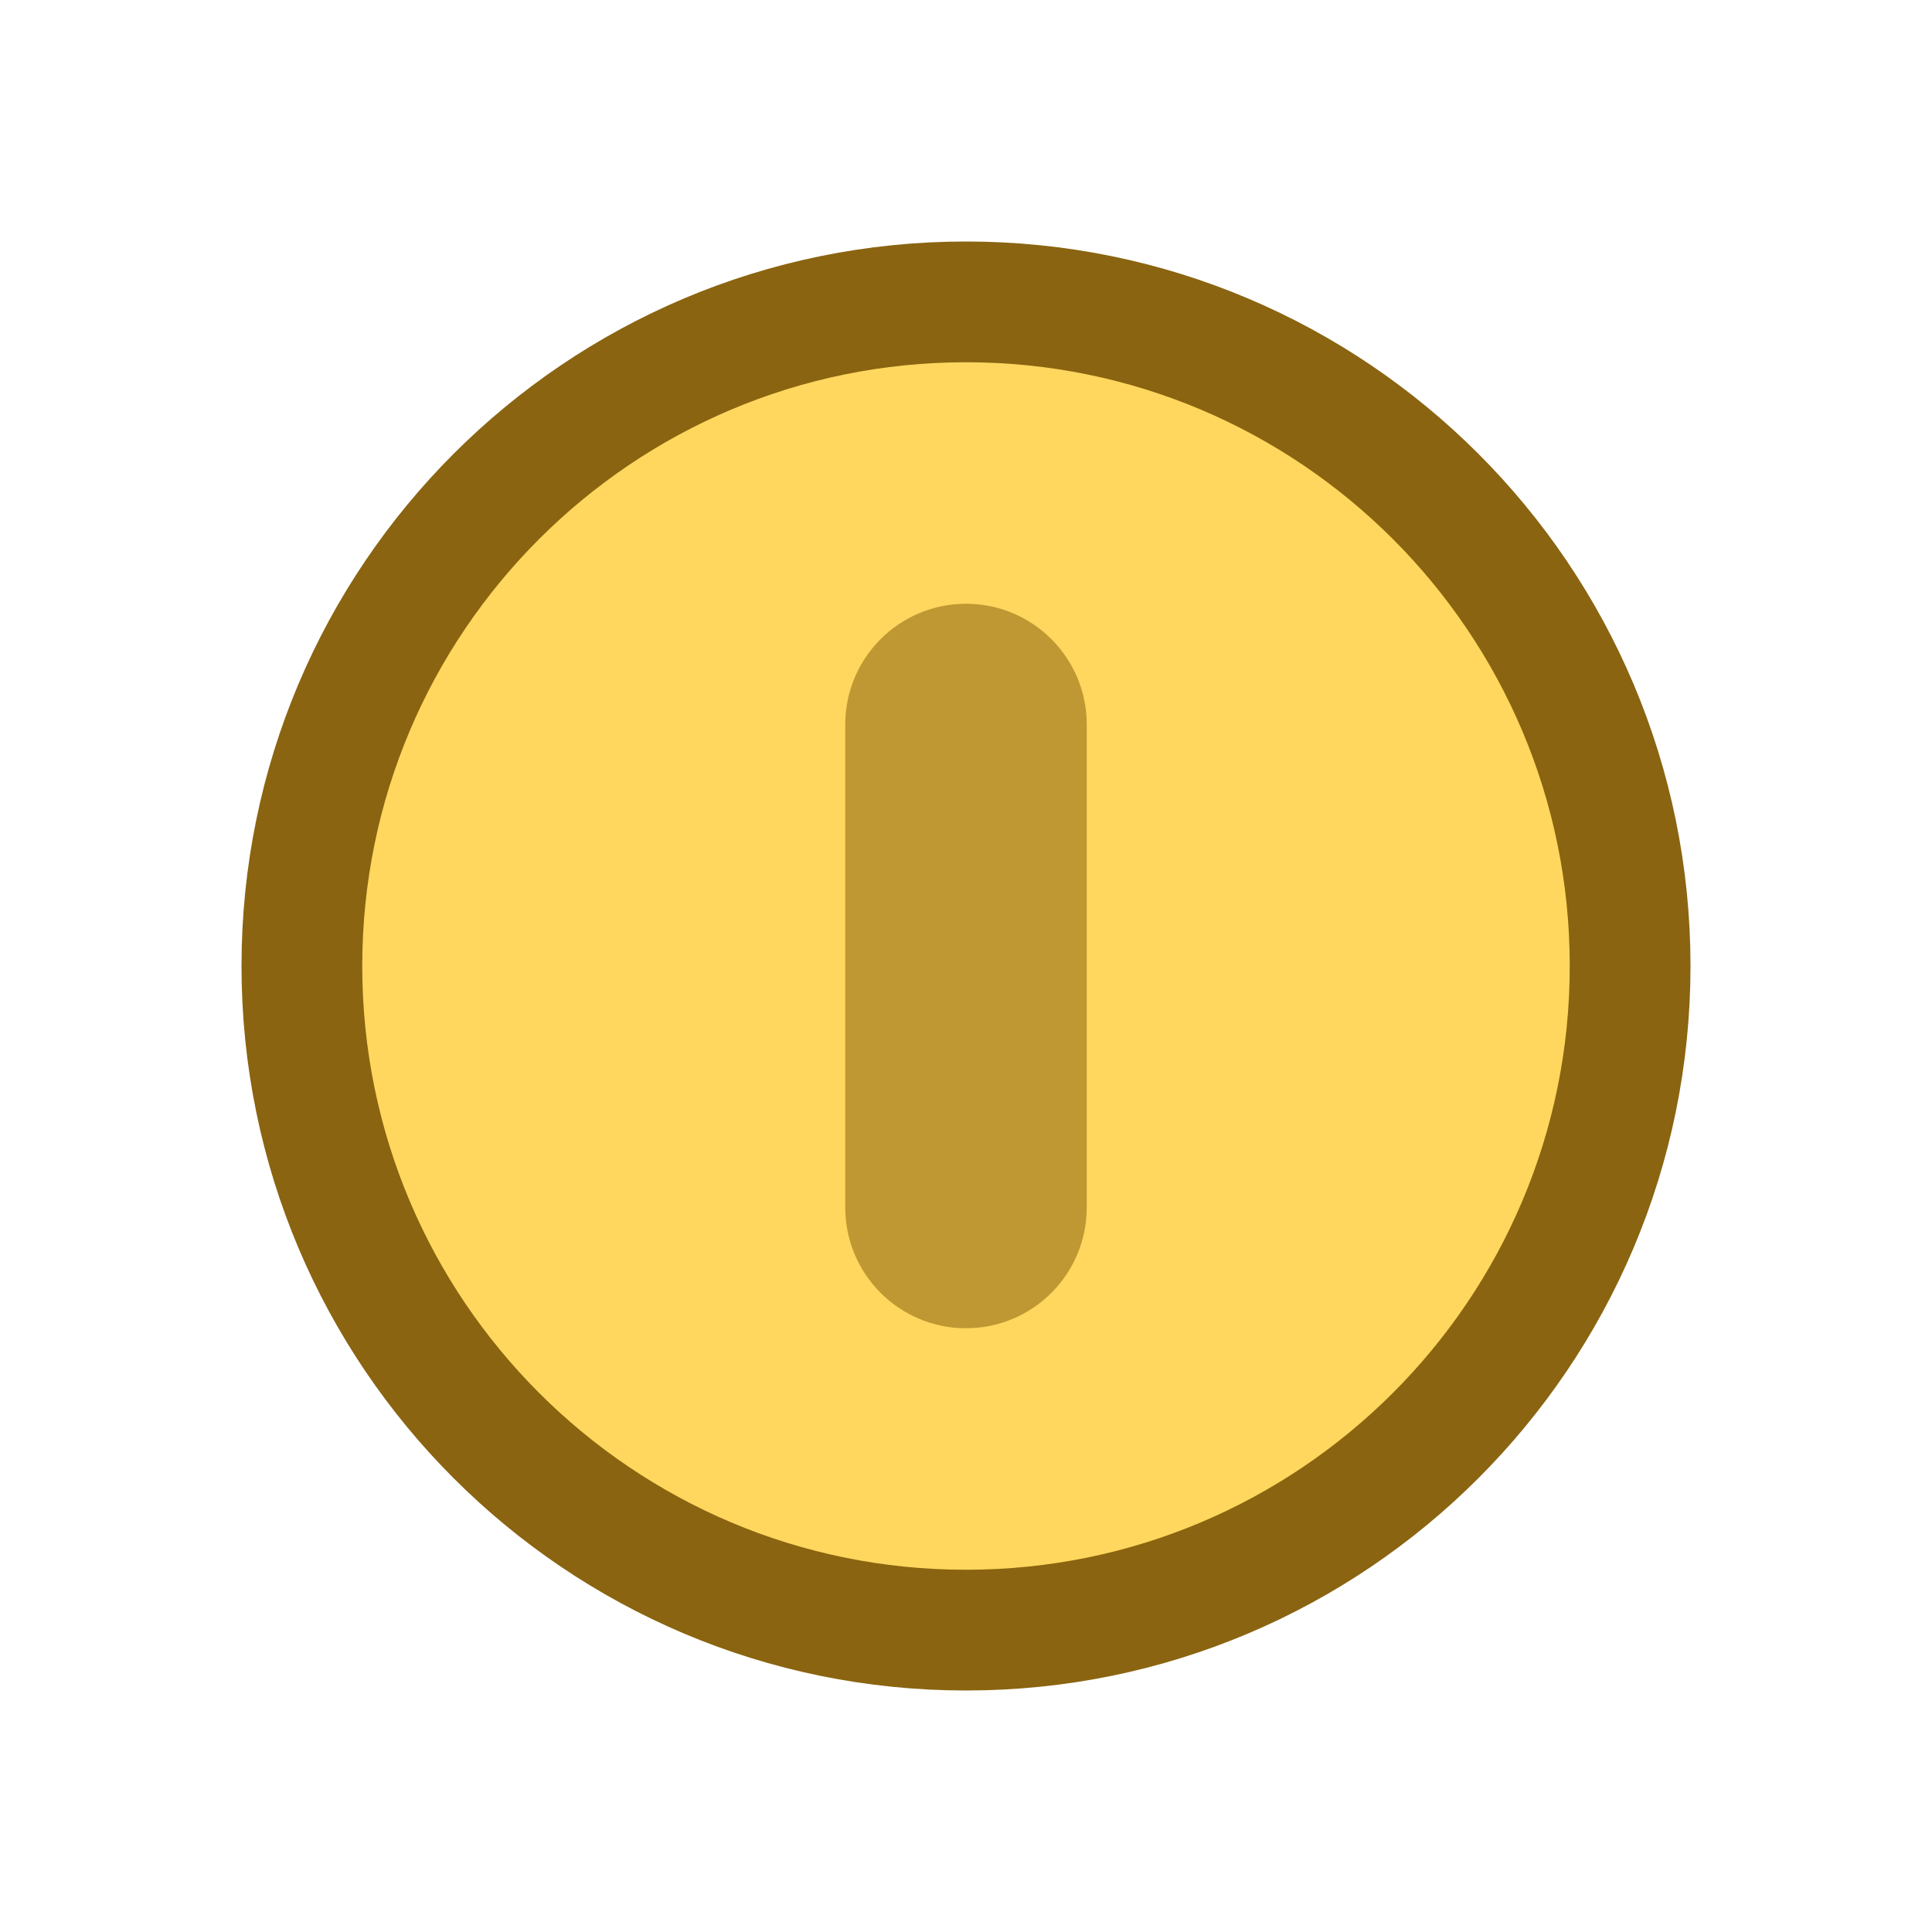
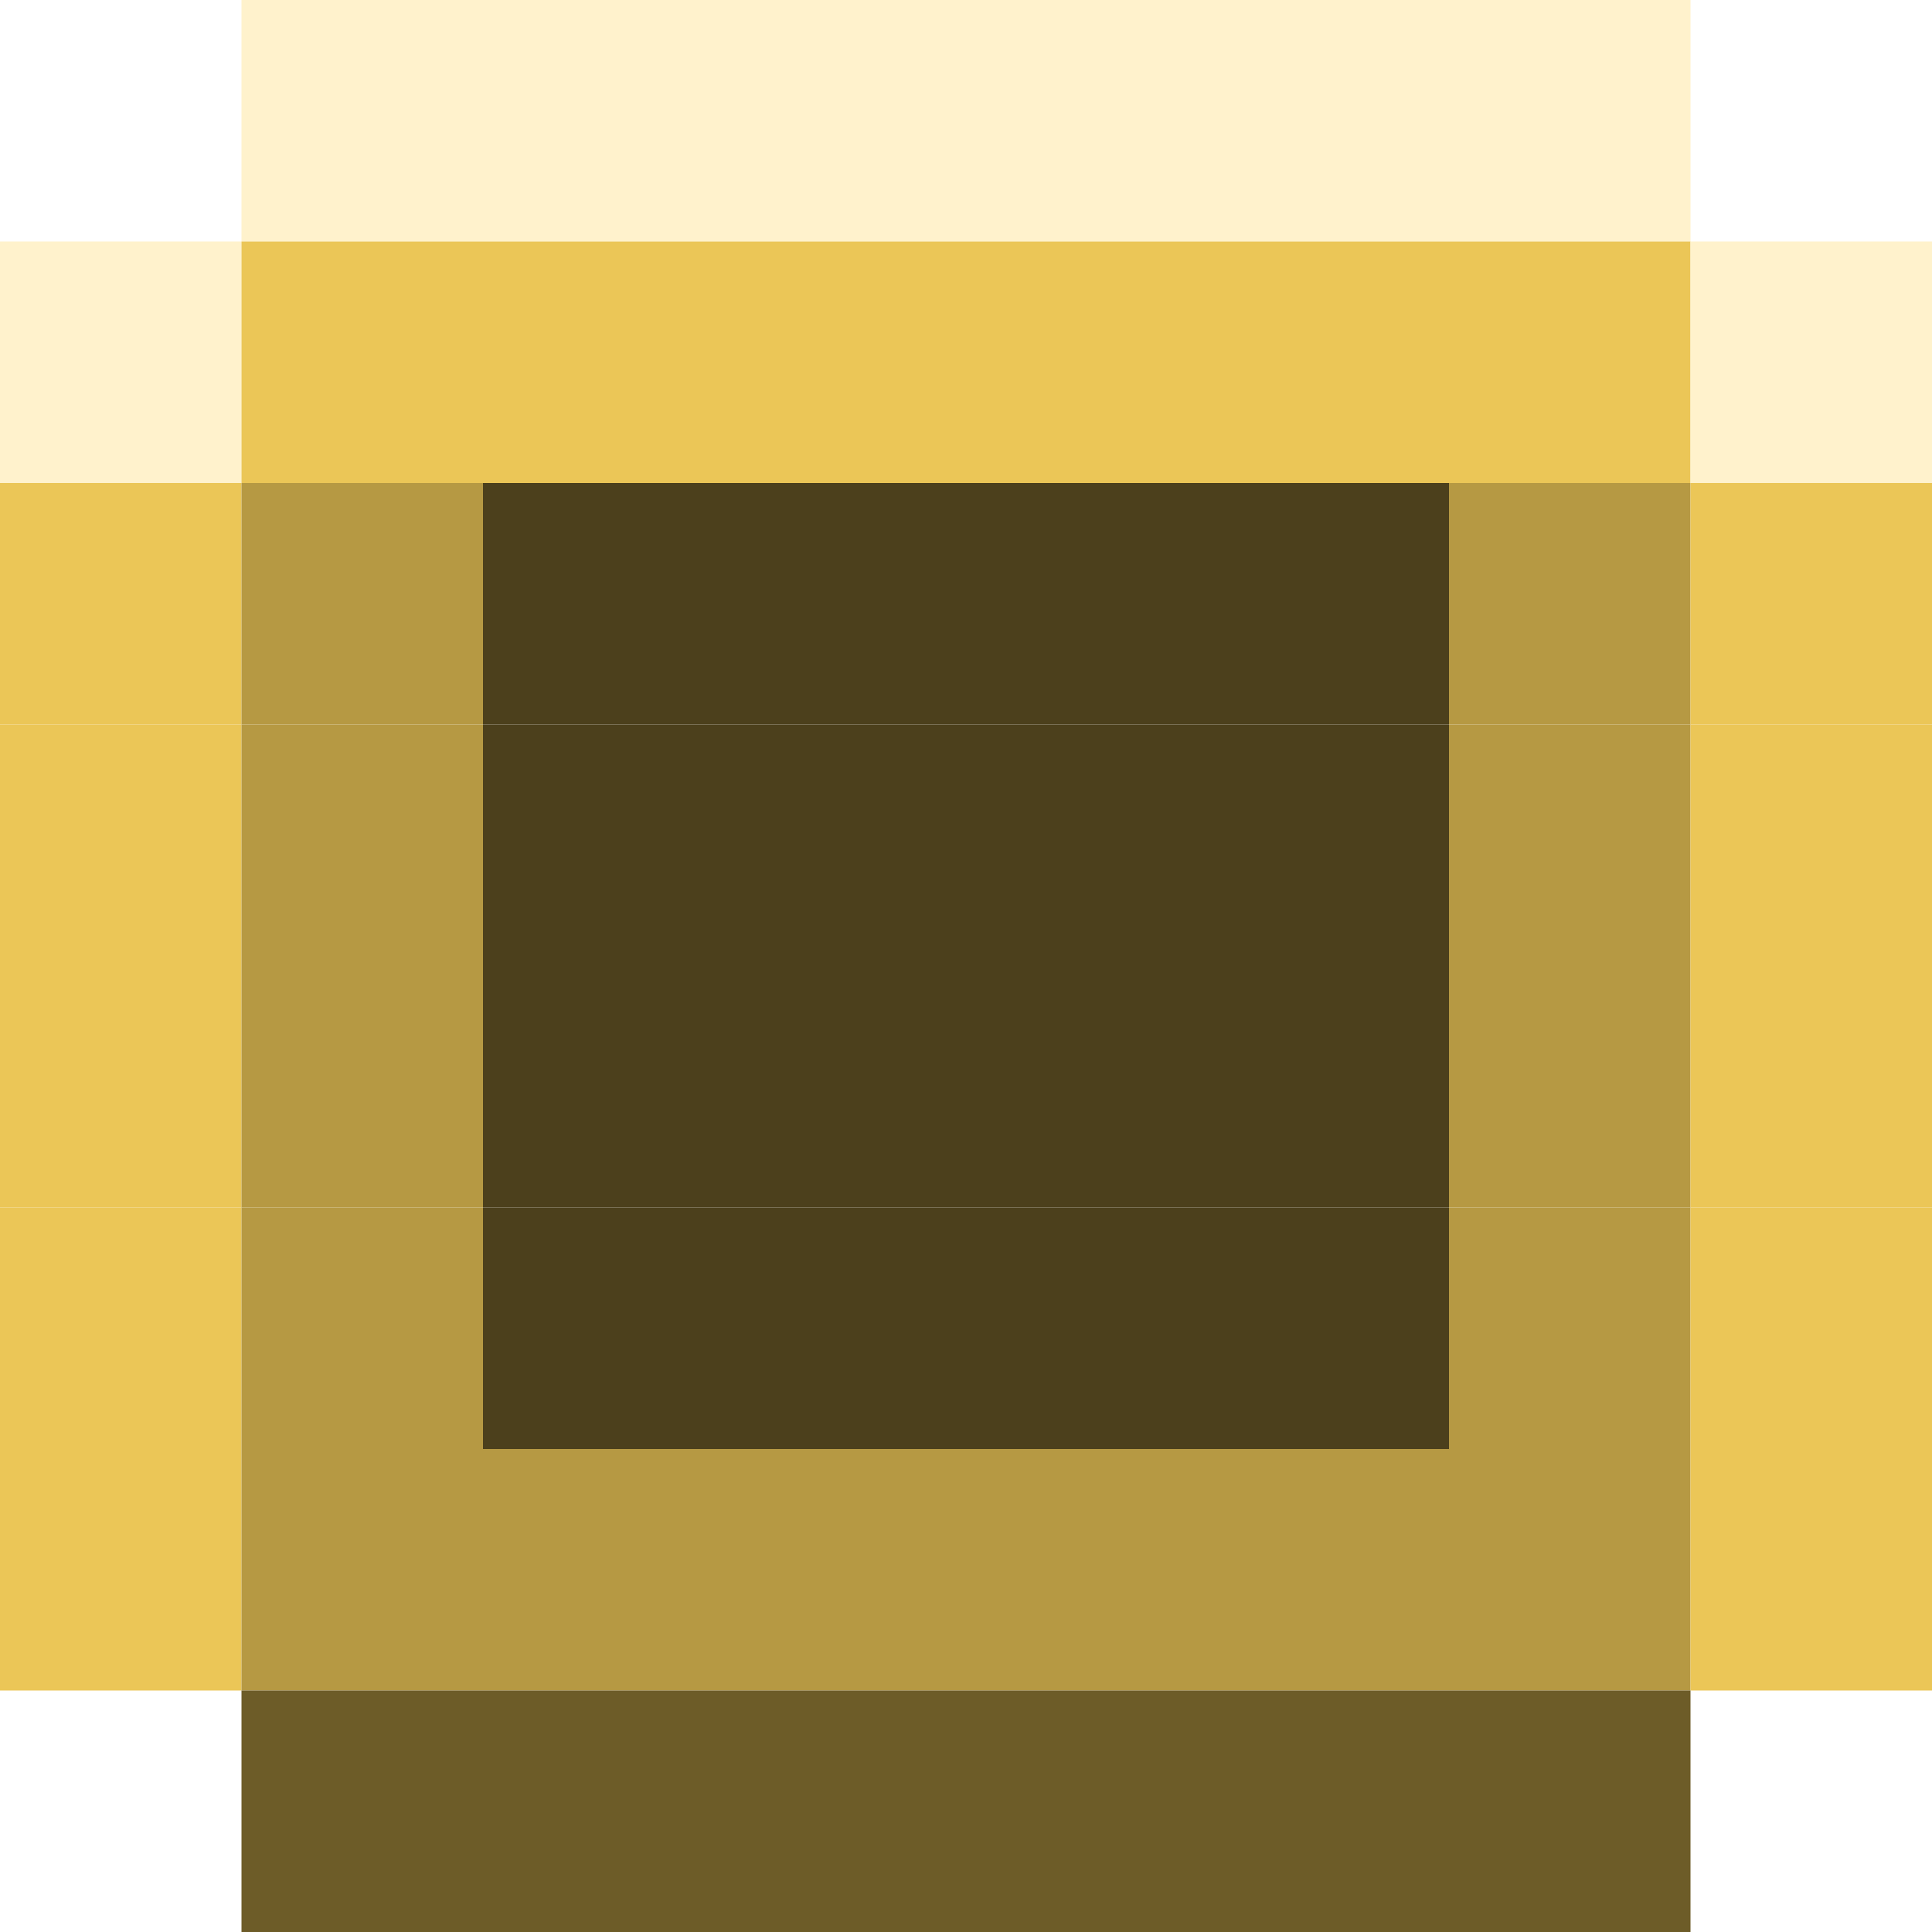
<svg xmlns="http://www.w3.org/2000/svg" viewBox="0 0 64 64" width="64" height="64">
-   <circle cx="32" cy="32" r="22" fill="#ffd75e" />
-   <circle cx="32" cy="32" r="22" fill="none" stroke="#8a6410" stroke-width="4" />
-   <rect x="28" y="20" width="8" height="24" rx="4" fill="#8a6410" opacity="0.55" />
+   <rect x="8" y="0" width="48" height="8" fill="#fff2cc" />
+   <rect x="0" y="8" width="8" height="8" fill="#fff2cc" />
+   <rect x="8" y="8" width="48" height="8" fill="#ebc657" />
+   <rect x="56" y="8" width="8" height="8" fill="#fff2cc" />
+   <rect x="0" y="16" width="8" height="8" fill="#ebc657" />
+   <rect x="8" y="16" width="8" height="8" fill="#b69943" />
+   <rect x="16" y="16" width="32" height="8" fill="#4c401c" />
+   <rect x="48" y="16" width="8" height="8" fill="#b69943" />
+   <rect x="56" y="16" width="8" height="8" fill="#ebc657" />
+   <rect x="0" y="24" width="8" height="8" fill="#ebc657" />
+   <rect x="8" y="24" width="8" height="8" fill="#b69943" />
+   <rect x="16" y="24" width="32" height="8" fill="#4c401c" />
+   <rect x="48" y="24" width="8" height="8" fill="#b69943" />
+   <rect x="56" y="24" width="8" height="8" fill="#ebc657" />
+   <rect x="0" y="32" width="8" height="8" fill="#ebc657" />
+   <rect x="8" y="32" width="8" height="8" fill="#b69943" />
+   <rect x="16" y="32" width="32" height="8" fill="#4c401c" />
+   <rect x="48" y="32" width="8" height="8" fill="#b69943" />
+   <rect x="56" y="32" width="8" height="8" fill="#ebc657" />
+   <rect x="0" y="40" width="8" height="8" fill="#ebc657" />
+   <rect x="8" y="40" width="8" height="8" fill="#b69943" />
+   <rect x="16" y="40" width="32" height="8" fill="#4c401c" />
+   <rect x="48" y="40" width="8" height="8" fill="#b69943" />
+   <rect x="56" y="40" width="8" height="8" fill="#ebc657" />
+   <rect x="0" y="48" width="8" height="8" fill="#ebc657" />
+   <rect x="8" y="48" width="48" height="8" fill="#b69943" />
+   <rect x="56" y="48" width="8" height="8" fill="#ebc657" />
+   <rect x="8" y="56" width="48" height="8" fill="#6d5c28" />
</svg>
